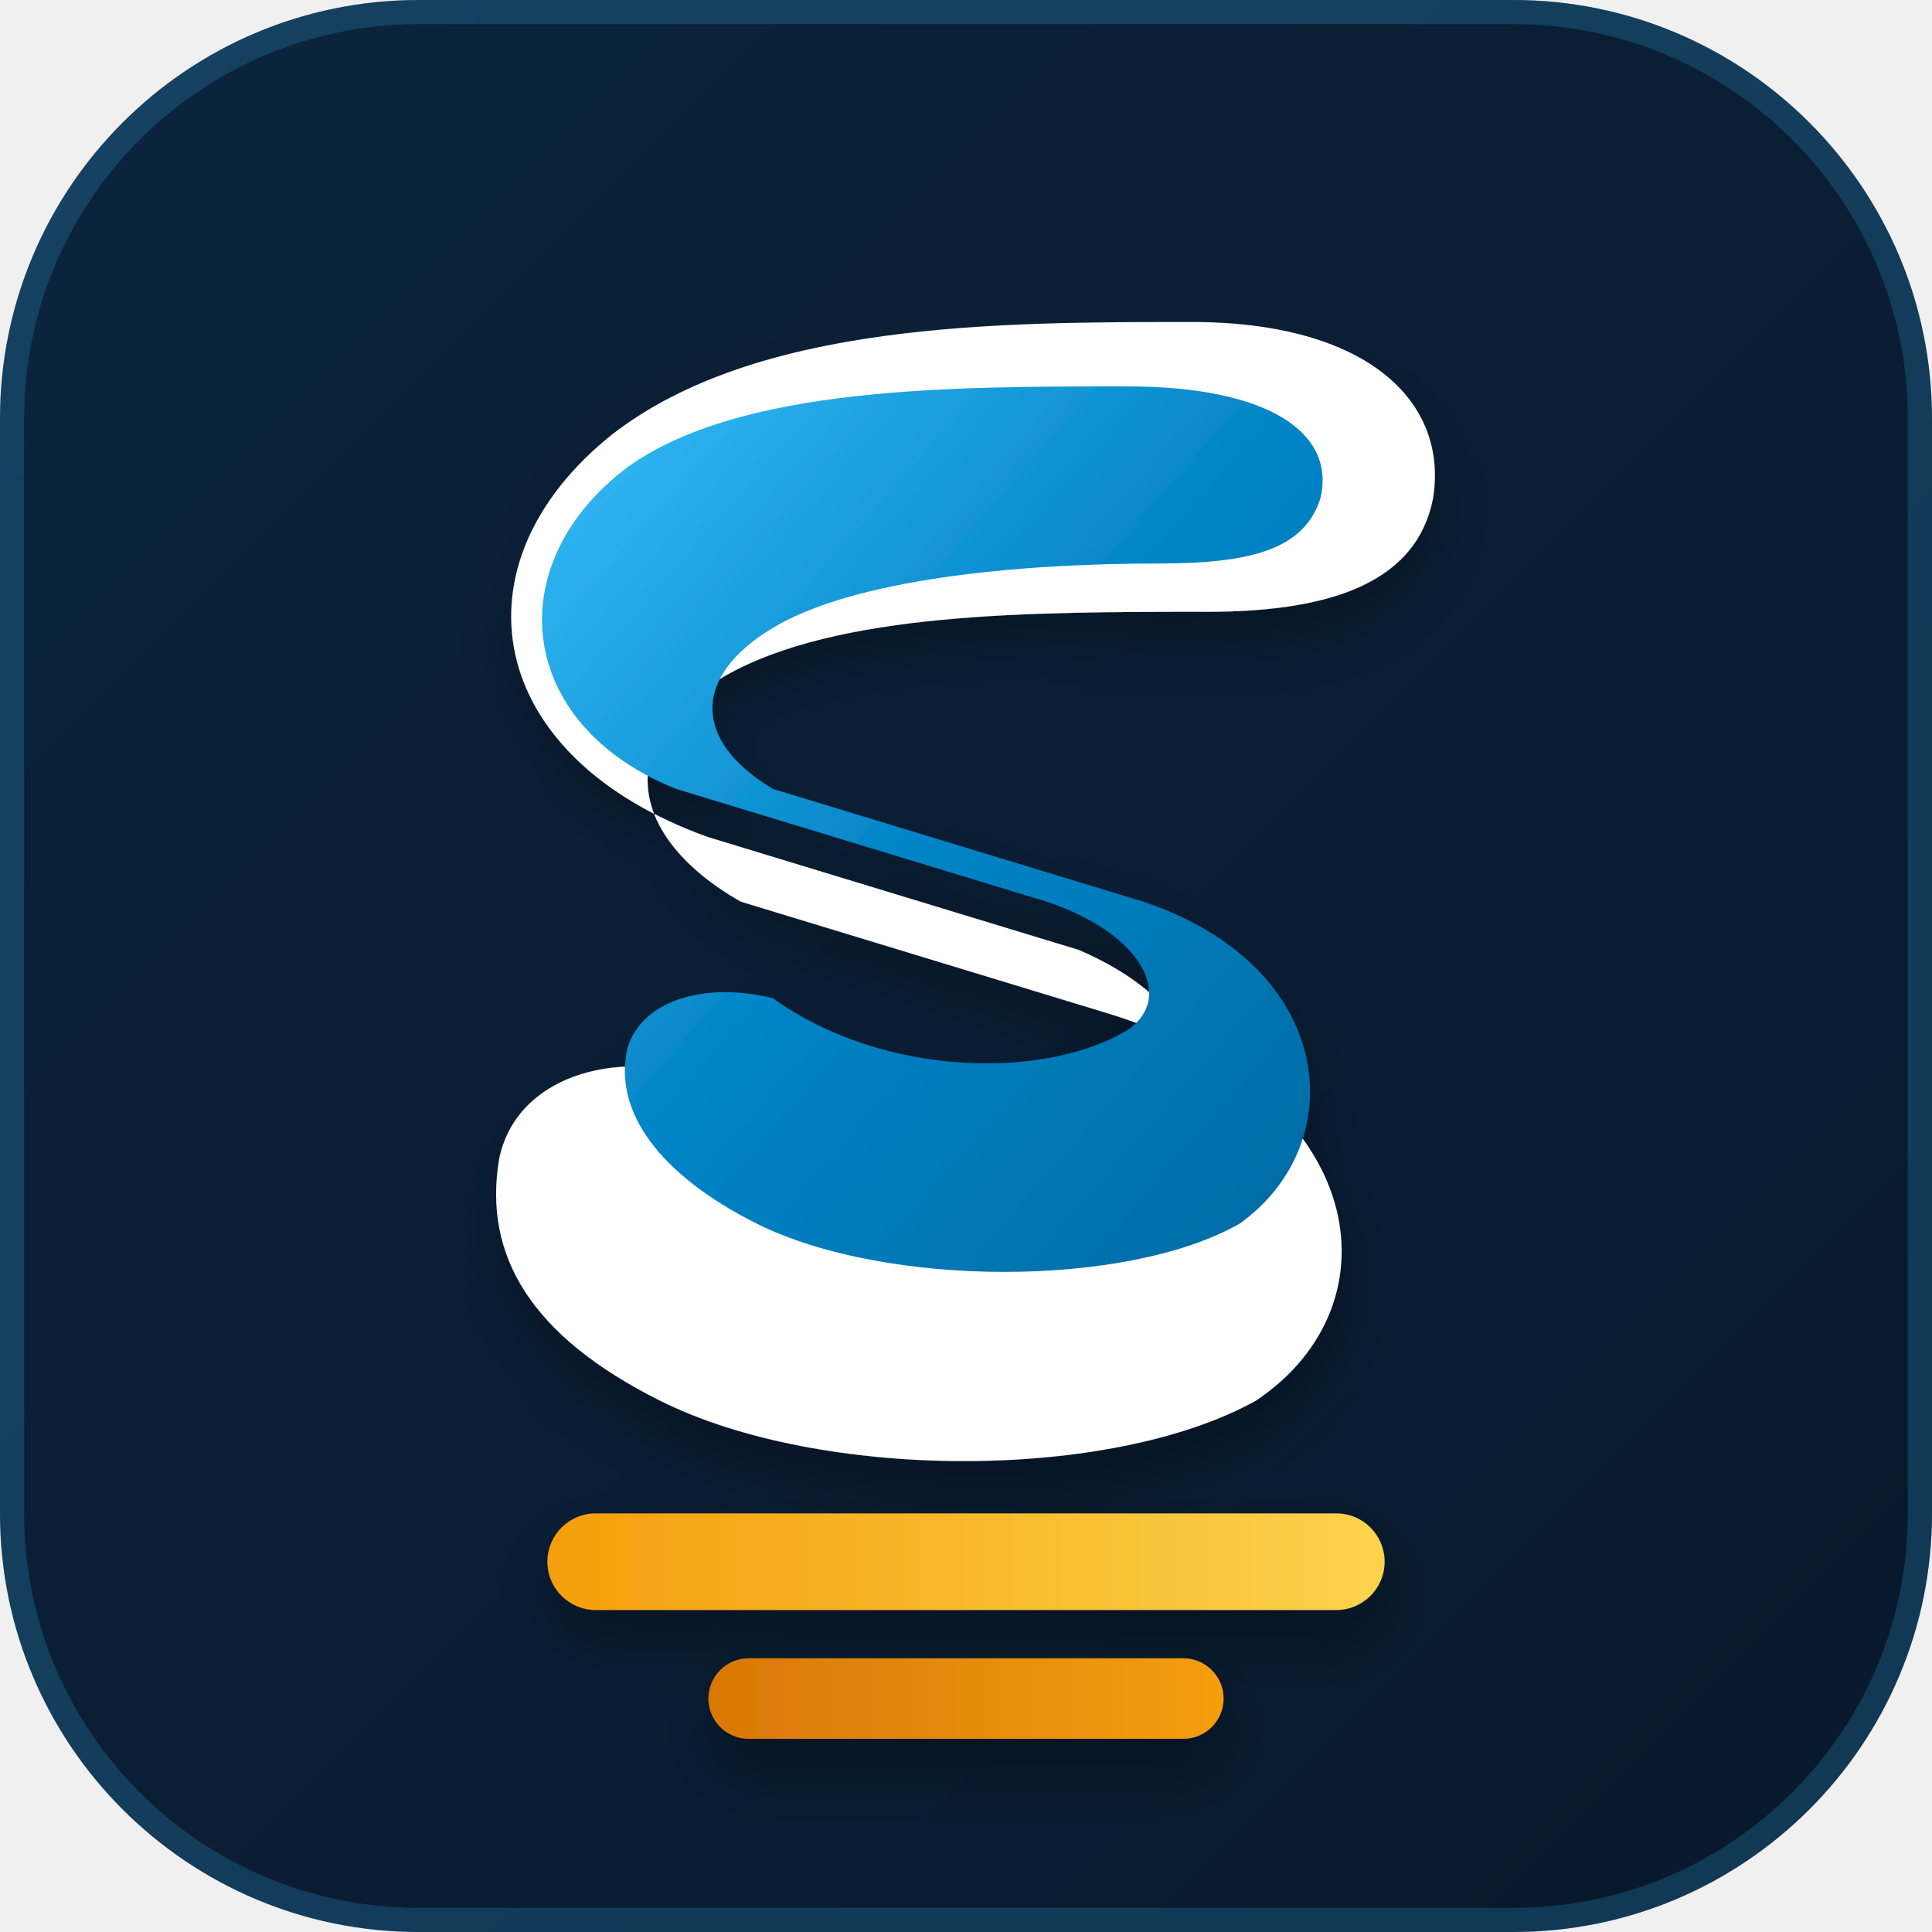
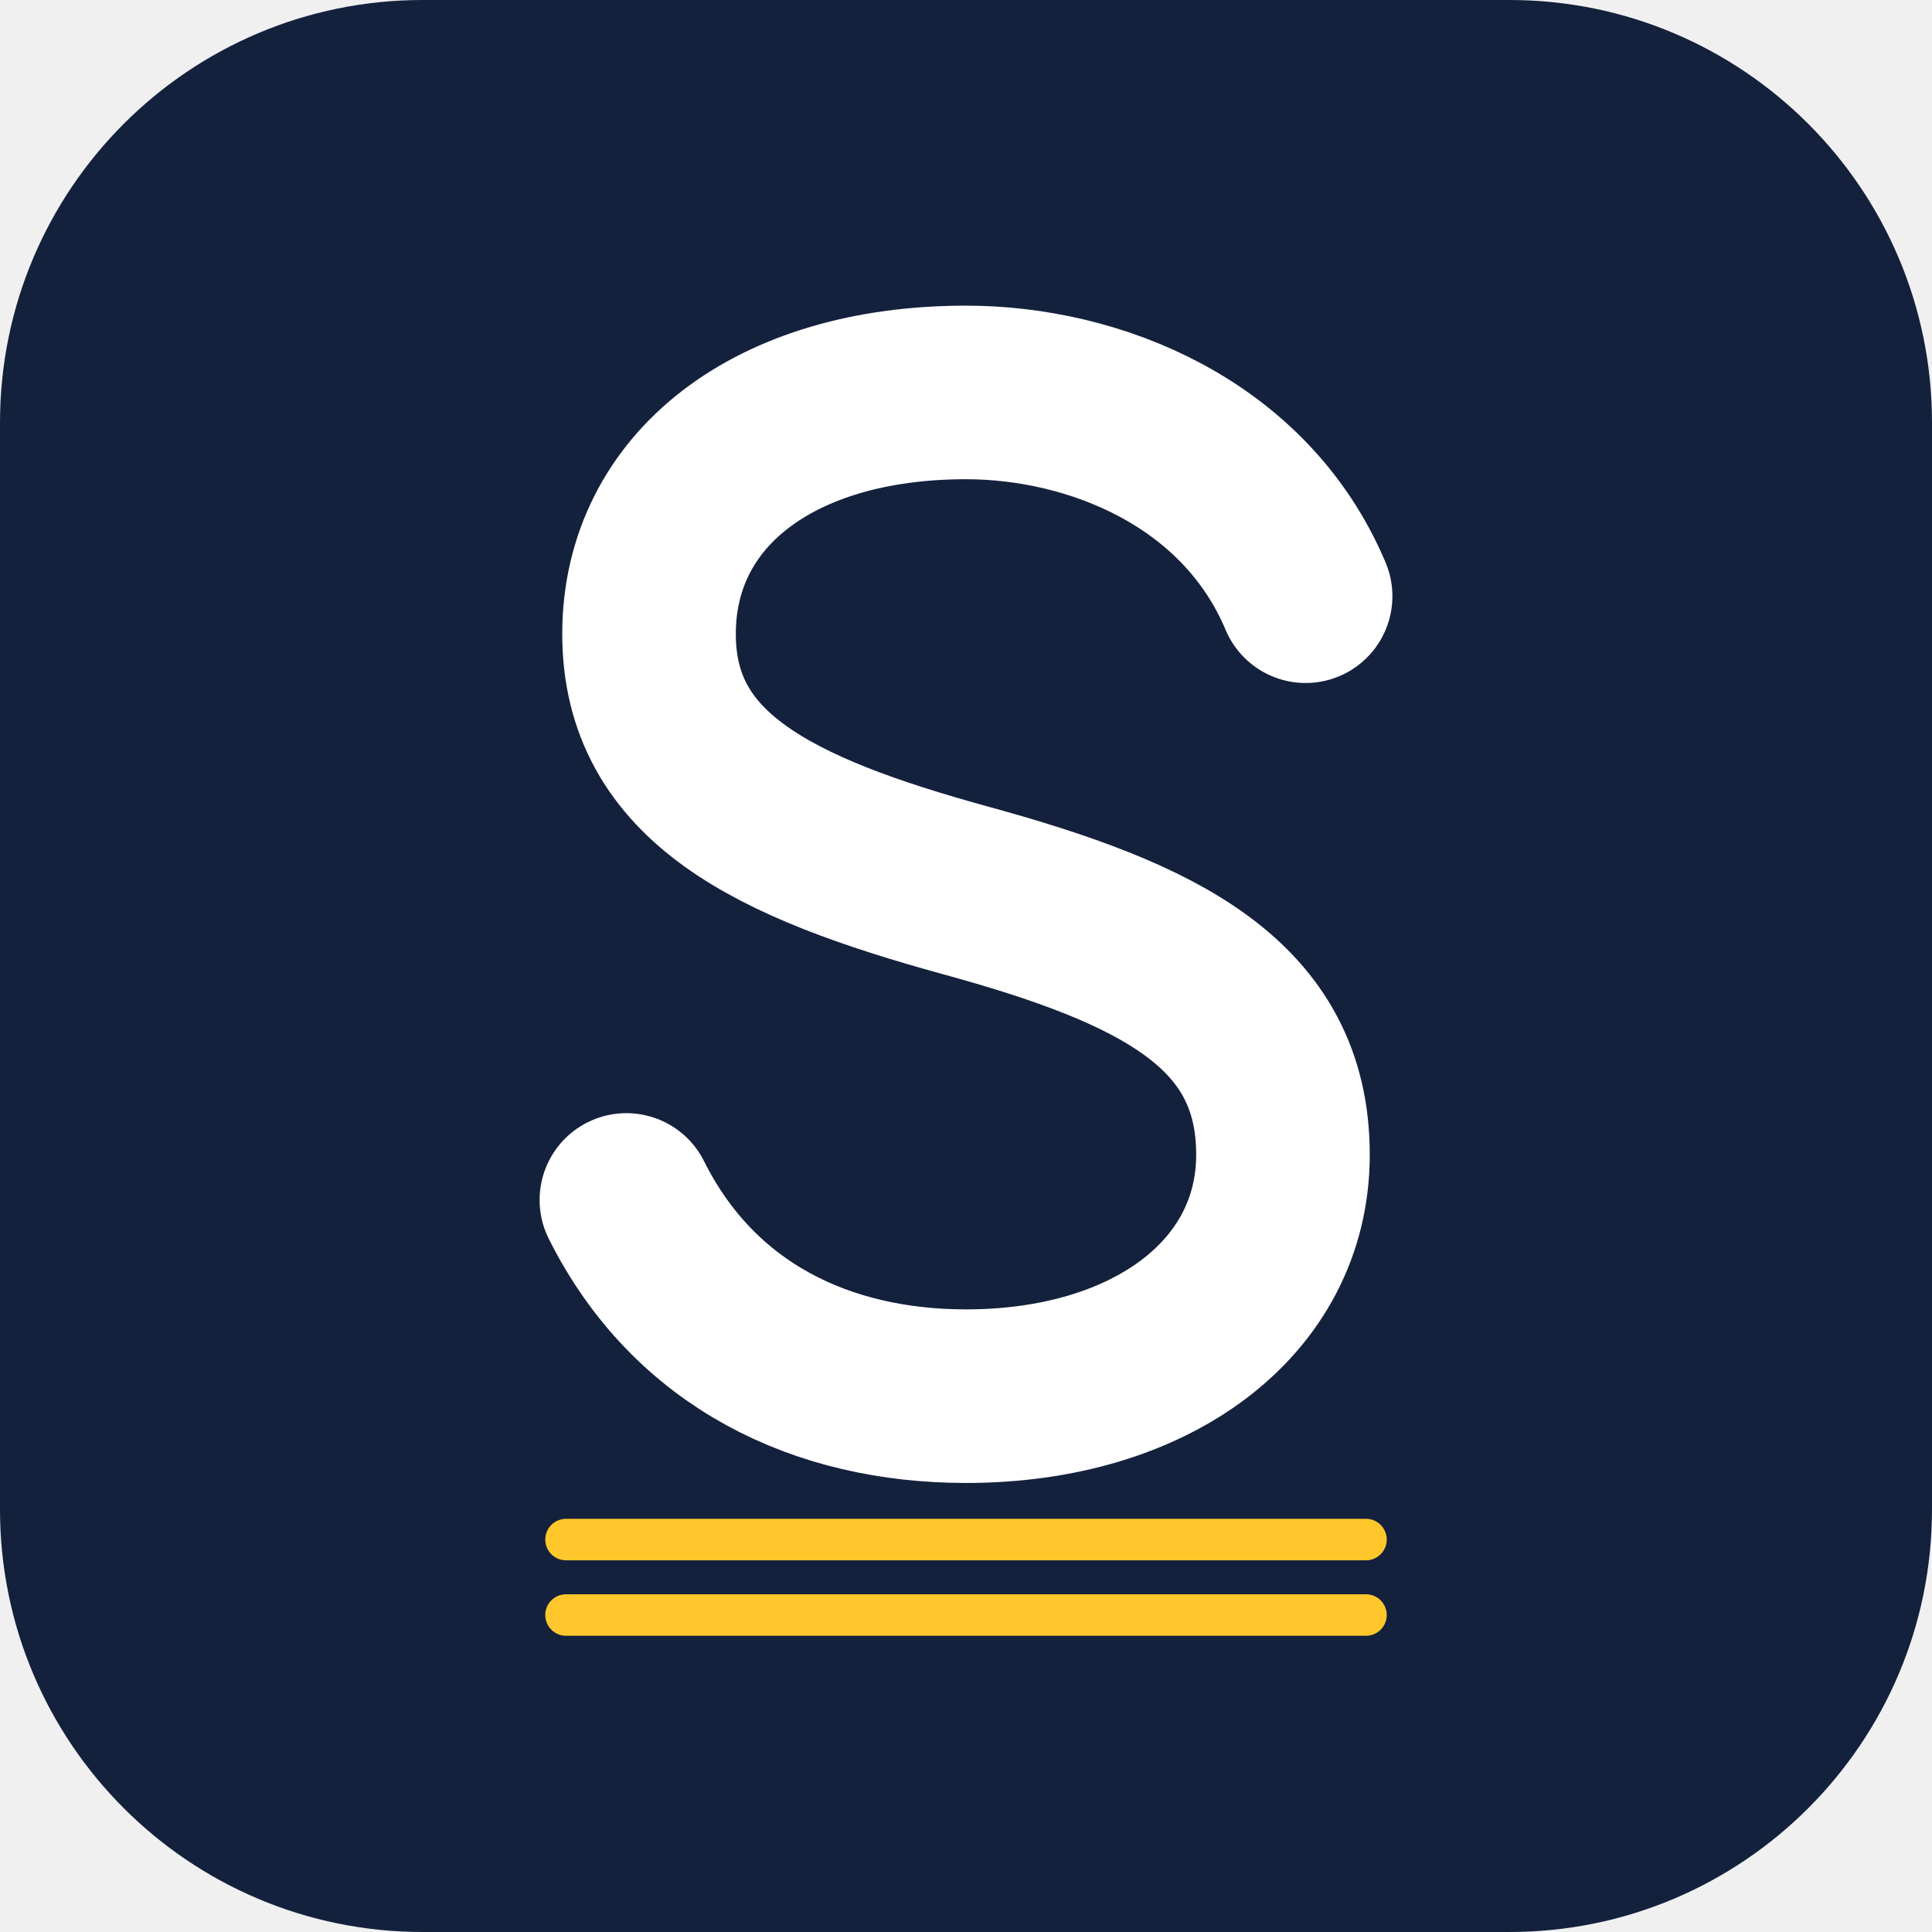
- <svg xmlns="http://www.w3.org/2000/svg" viewBox="0 0 120 120" fill="none">
-   <defs>
-     <linearGradient id="bgGrad" x1="0%" y1="0%" x2="100%" y2="100%">
-       <stop offset="0%" stop-color="#0c243e" />
-       <stop offset="100%" stop-color="#08182b" />
-     </linearGradient>
-     <linearGradient id="sCyanGrad" x1="0%" y1="0%" x2="100%" y2="100%">
-       <stop offset="0%" stop-color="#38bdf8" />
-       <stop offset="50%" stop-color="#0284c7" />
-       <stop offset="100%" stop-color="#0369a1" />
-     </linearGradient>
-     <linearGradient id="stripeTop" x1="0%" y1="0%" x2="100%" y2="0%">
-       <stop offset="0%" stop-color="#f59e0b" />
-       <stop offset="100%" stop-color="#fcd34d" />
-     </linearGradient>
-     <linearGradient id="stripeBottom" x1="0%" y1="0%" x2="100%" y2="0%">
-       <stop offset="0%" stop-color="#d97706" />
-       <stop offset="100%" stop-color="#f59e0b" />
-     </linearGradient>
-     <filter id="glow" x="-10%" y="-10%" width="120%" height="120%" filterUnits="userSpaceOnUse">
-       <feDropShadow dx="0" dy="2" stdDeviation="2" flood-color="#000" flood-opacity="0.3" />
-     </filter>
-   </defs>
-   <rect width="120" height="120" rx="26" fill="url(#bgGrad)" />
-   <rect x="0.75" y="0.75" width="118.5" height="118.5" rx="25.25" stroke="#38bdf8" stroke-opacity="0.2" stroke-width="1.5" />
-   <g filter="url(#glow)">
-     <path d="M74 20 C85 20 90 25 89 31 C88 36 83 38 75 38 C64 38 52 38 45 42 C38 46 39 52 46 56 L69 63 C85 68 87 81 78 87 C69 92 51 92 41 87 C33 83 30 78 31 72 C32 67 38 65 44 67 C53 73 66 74 72 70 C76 67 74 62 67 59 L44 52 C30 47 28 35 38 27 C47 20 62 20 74 20 Z" fill="#ffffff" />
-     <path d="M70 24 C79 24 83 27 82 31 C81 34 78 35 72 35 C63 35 53 36 48 39 C43 42 43 46 48 49 L71 56 C83 60 84 71 77 76 C70 80 55 80 47 76 C41 73 38 69 39 65 C40 62 44 61 48 62 C55 67 65 67 70 64 C73 62 71 58 65 56 L42 49 C32 45 31 35 39 29 C46 24 59 24 70 24 Z" fill="url(#sCyanGrad)" />
+ <svg xmlns="http://www.w3.org/2000/svg" viewBox="0 0 512 512" width="512" height="512">
+   <rect width="512" height="512" rx="112" fill="#14213D" />
+   <g transform="translate(0,-20)">
+     <path d="M346 178 C330 140 290 124 256 124 C205 124 172 150 172 188 C172 226 205 242 256 256 C307 270 340 286 340 326 C340 364 305 390 256 390 C218 390 184 374 166 338" fill="none" stroke="#FFFFFF" stroke-width="46" stroke-linecap="round" stroke-linejoin="round" />
+     <line x1="150" y1="428" x2="362" y2="428" stroke="#FFC72C" stroke-width="11" stroke-linecap="round" />
+     <line x1="150" y1="448" x2="362" y2="448" stroke="#FFC72C" stroke-width="11" stroke-linecap="round" />
  </g>
-   <rect x="34" y="94" width="52" height="6" rx="3" fill="url(#stripeTop)" filter="url(#glow)" />
-   <rect x="44" y="103" width="32" height="5" rx="2.5" fill="url(#stripeBottom)" filter="url(#glow)" />
</svg>
